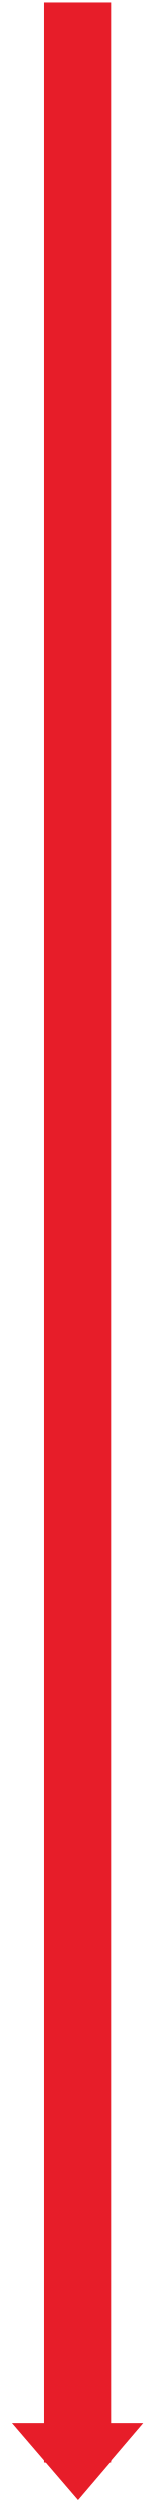
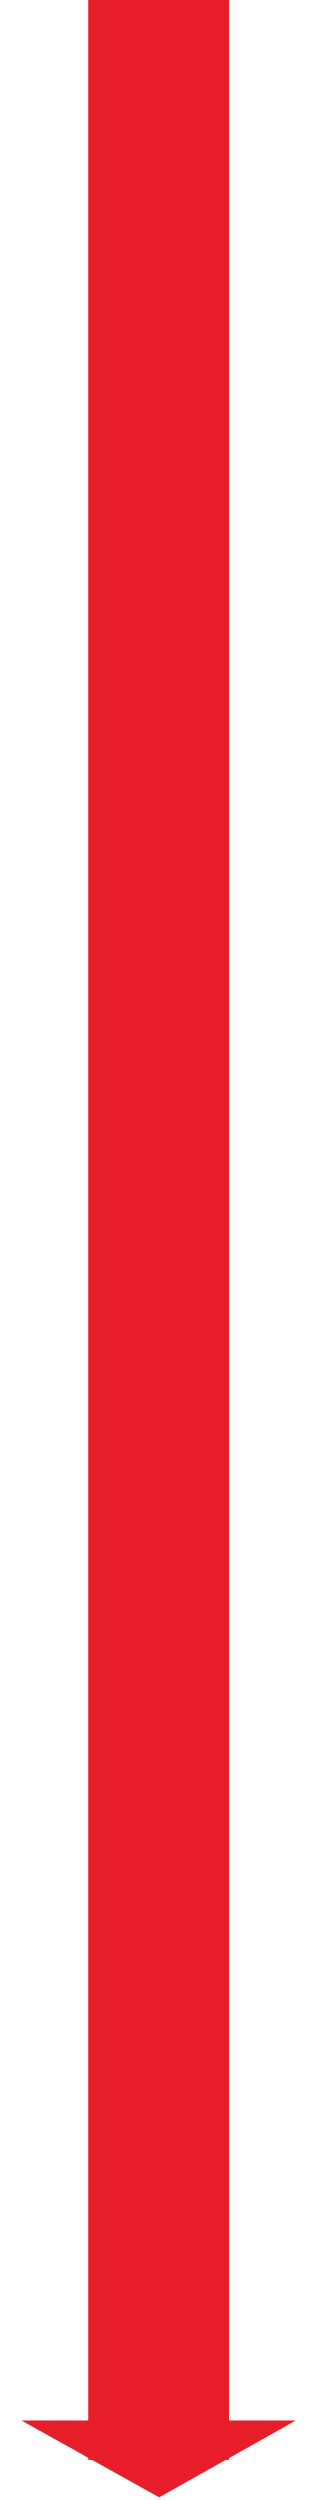
- <svg xmlns="http://www.w3.org/2000/svg" width="23" height="374" viewBox="0 0 23 374" fill="none">
-   <path d="M11.651 374L1.787 362.5L21.443 362.5L11.651 374Z" fill="#E71D29" />
-   <rect x="16.655" y="0.37" width="368.02" height="10.079" transform="rotate(90 16.6553 0.370117)" fill="#E71D29" />
+ <svg xmlns="http://www.w3.org/2000/svg" width="45" height="347" viewBox="0 0 45 347" fill="none">
+   <path d="M22.087 346.63L2.97 335.961L41.063 335.961L22.087 346.63Z" fill="#E71D29" />
+   <rect x="31.783" width="341.426" height="19.534" transform="rotate(90 31.7832 0)" fill="#E71D29" />
</svg>
